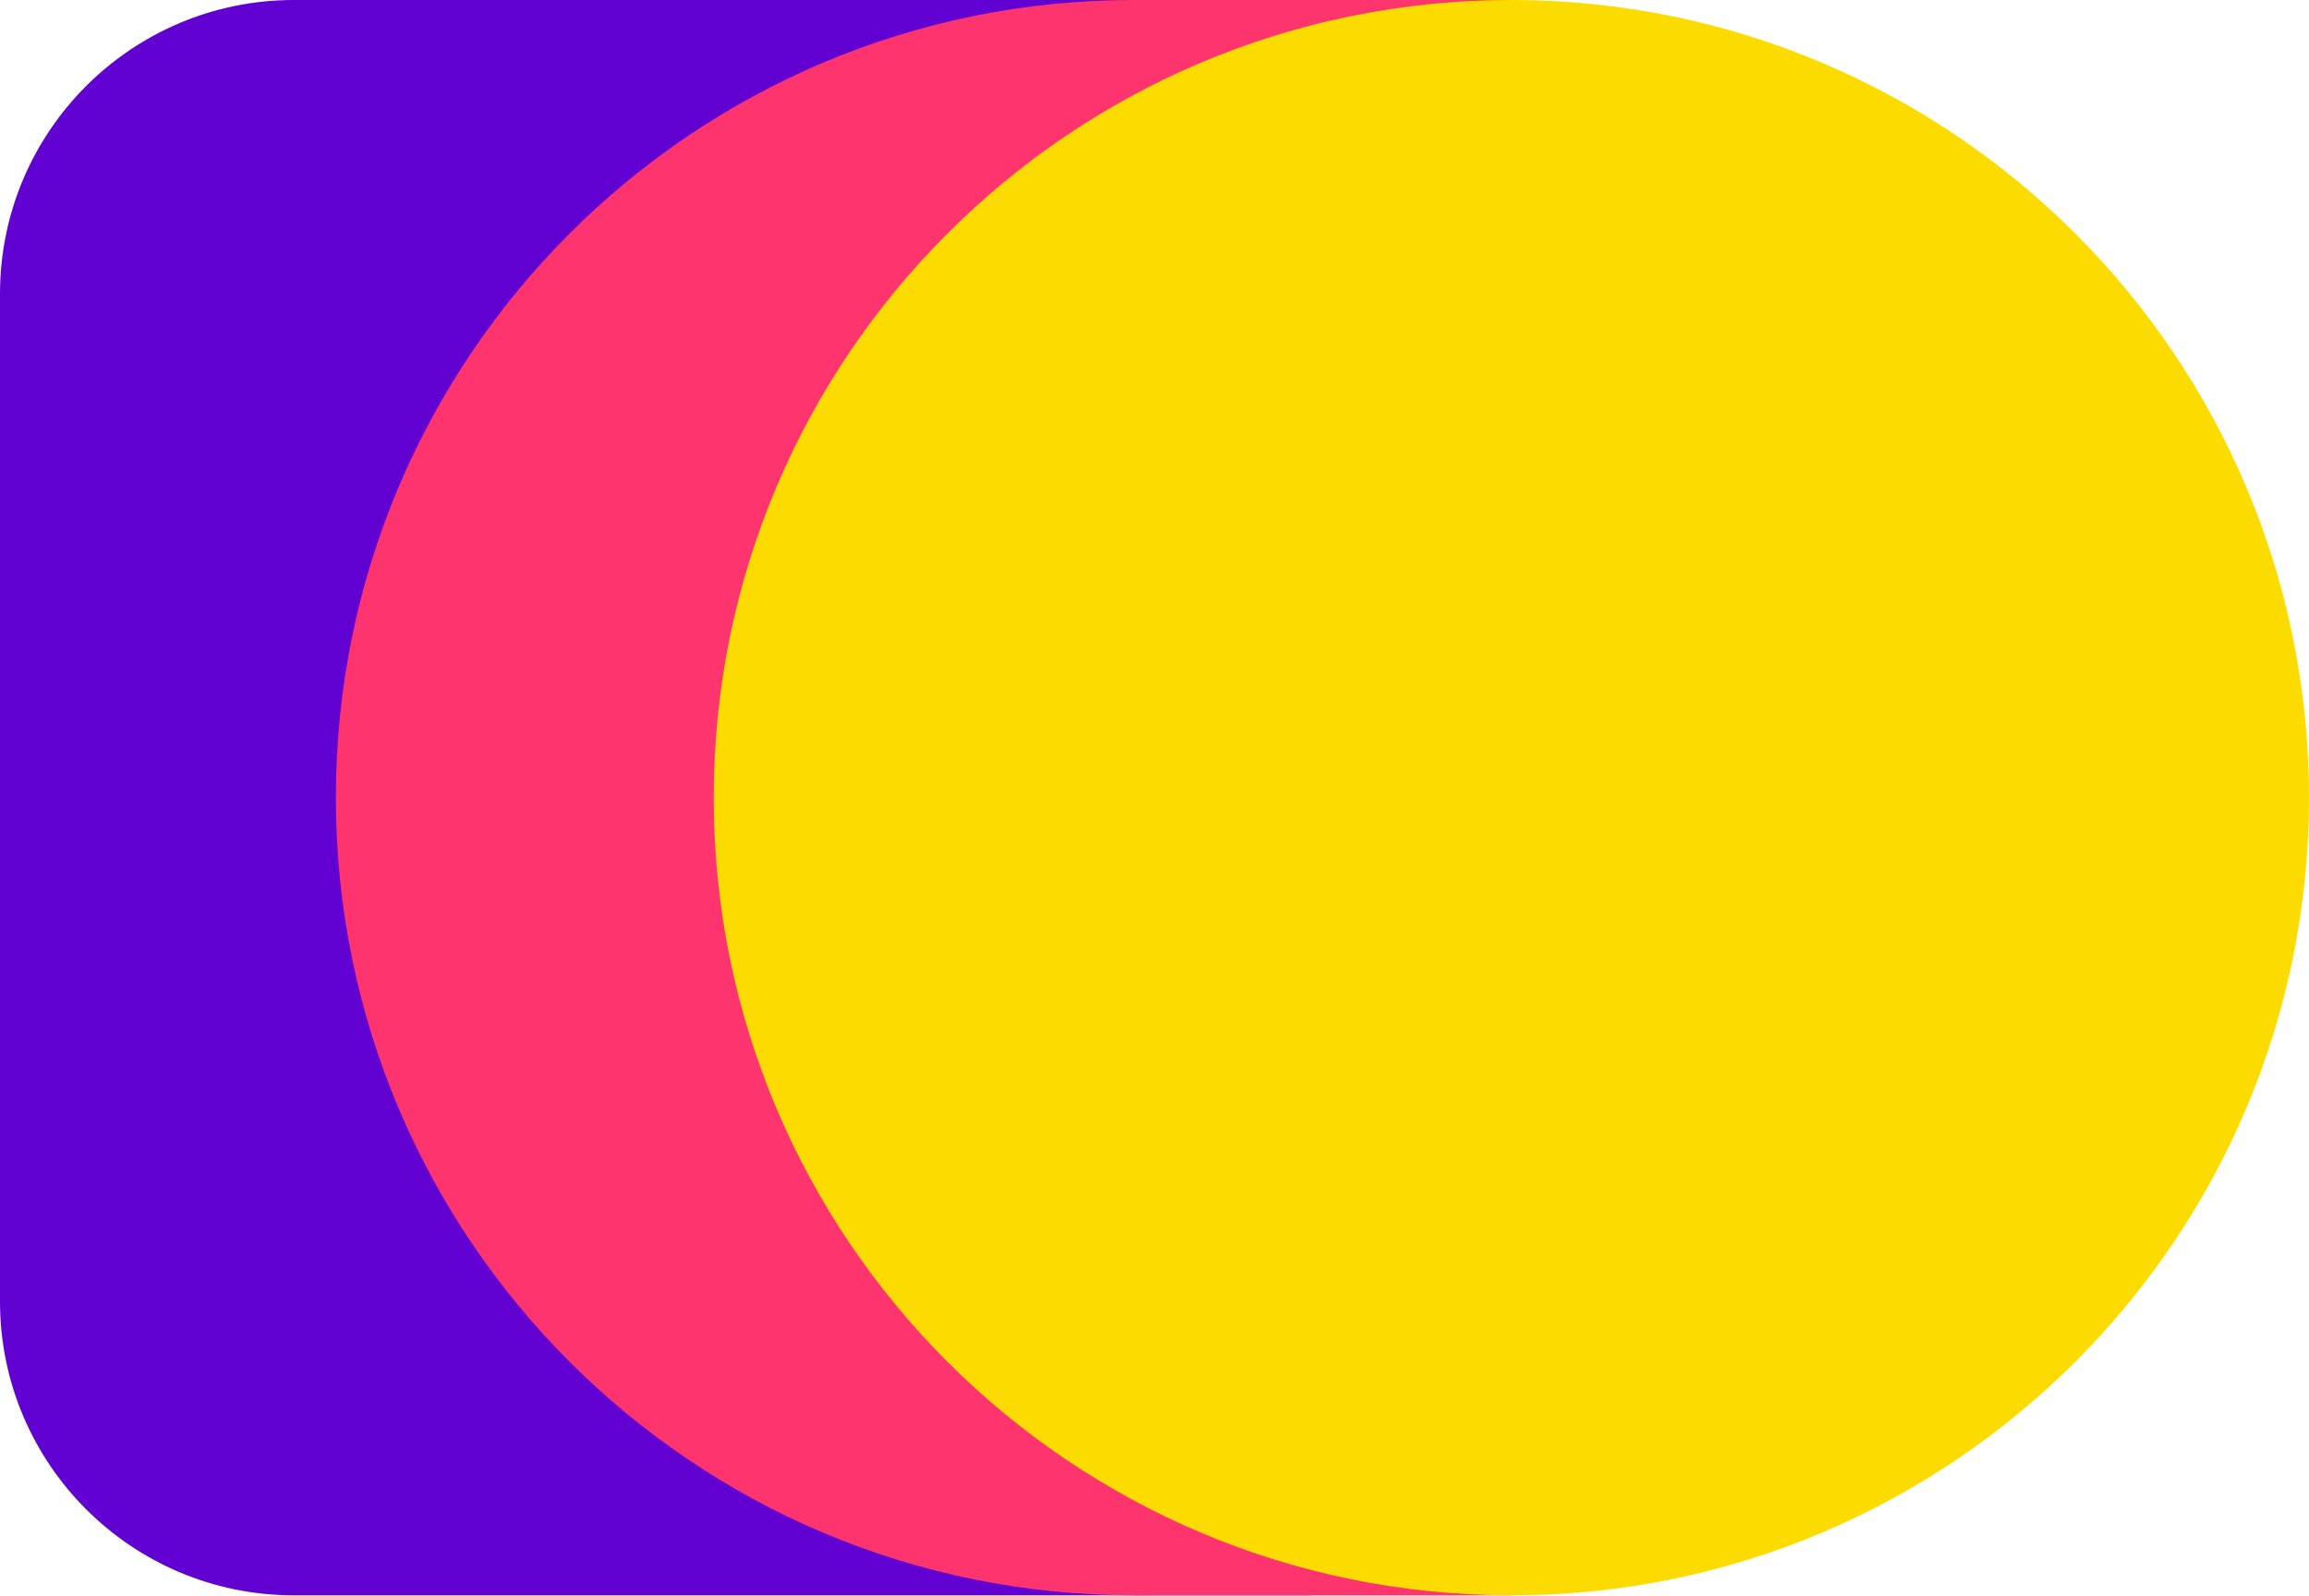
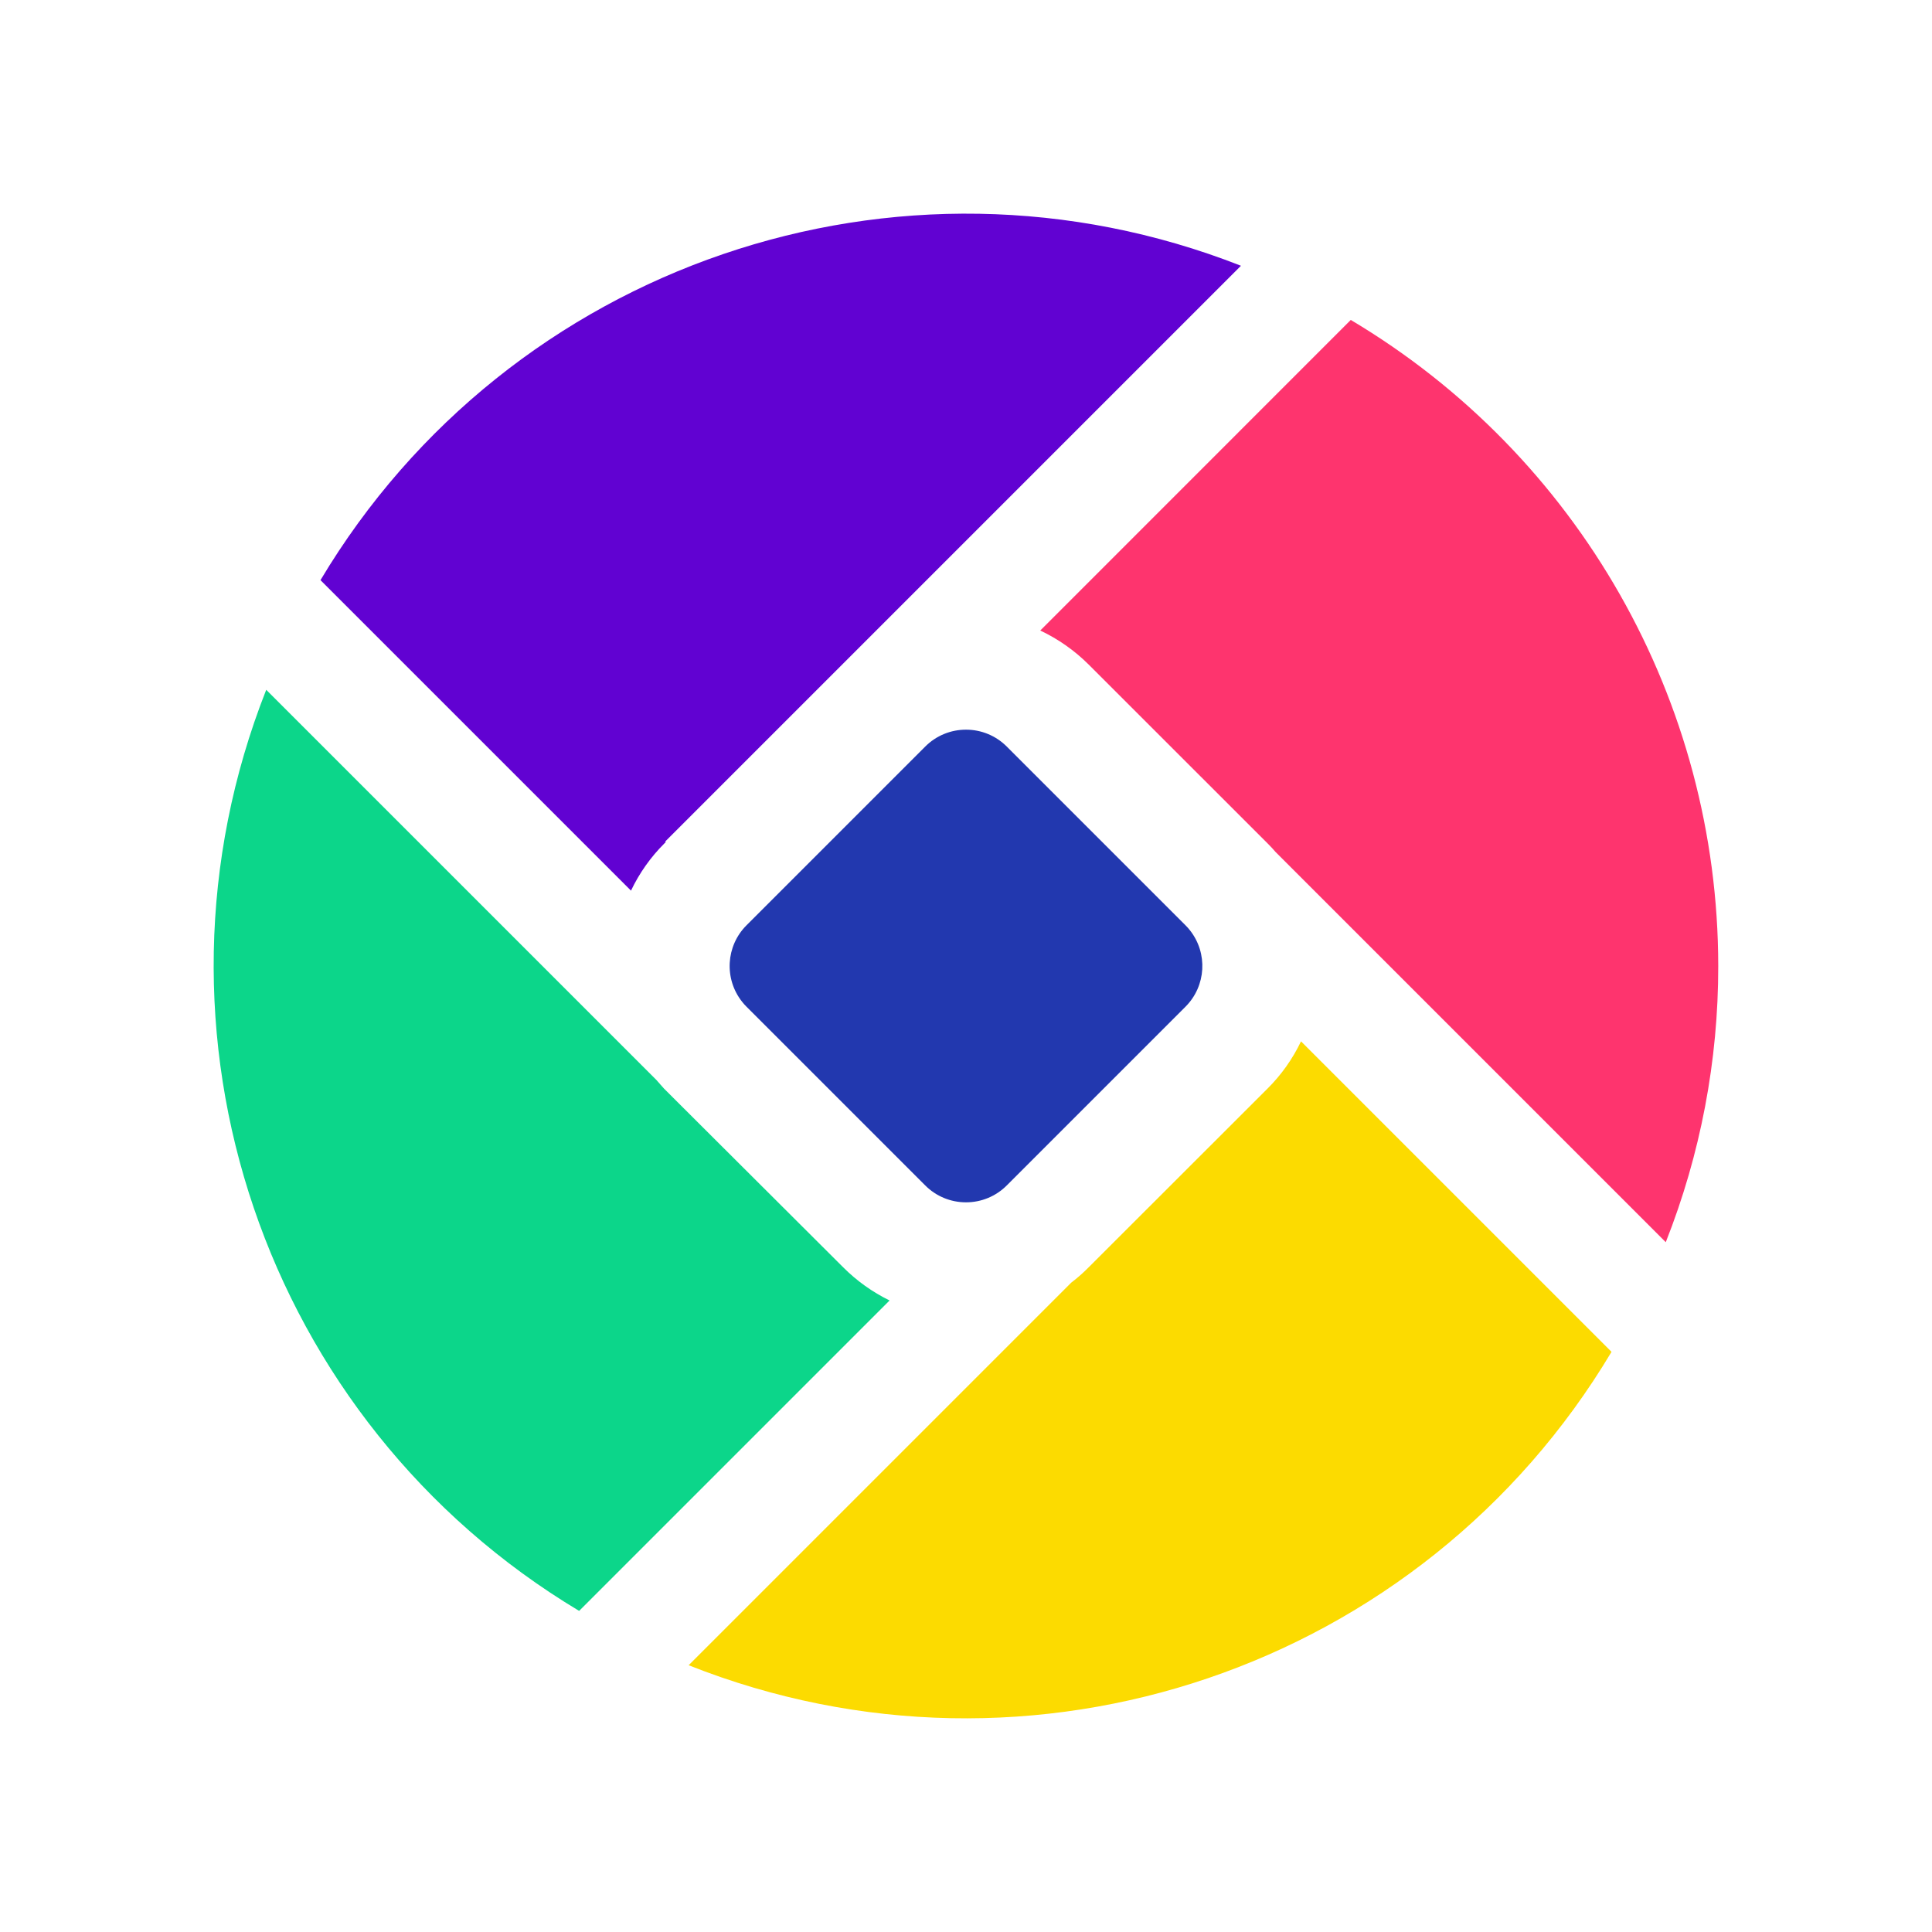
- <svg xmlns="http://www.w3.org/2000/svg" width="55" height="38" viewBox="0 0 55 38">
-   <g id="Group_1" data-name="Group 1" transform="translate(-150 -39)">
-     <rect id="Rectangle_1" data-name="Rectangle 1" width="38" height="38" rx="7" transform="translate(150 39)" fill="#6102d2" />
-     <rect id="Rectangle_4" data-name="Rectangle 4" width="9" height="38" transform="translate(177 39)" fill="#fe346e" />
-     <rect id="Rectangle_3" data-name="Rectangle 3" width="38" height="38" rx="19" transform="translate(158 39)" fill="#fe346e" />
-     <rect id="Rectangle_6" data-name="Rectangle 6" width="38" height="38" rx="19" transform="translate(167 39)" fill="#fcdb00" />
-   </g>
+ <svg xmlns="http://www.w3.org/2000/svg" id="e236e0e9-b4eb-43c2-9a5a-69203f89f9f1" data-name="Layer 1" viewBox="0 0 250 250">
+   <defs>
+     <style>.bac155ba-1c1a-445d-827e-be162a0ffa7e{fill:#0cd68a;}.b5f90290-f970-4d74-a6f9-1e630dc887a7{fill:#2238af;}.ffda332a-2d5a-4c38-a3a5-556e47de8b65{fill:#6102d2;}.f2770e32-2040-4bad-9d95-54b6a689e20c{fill:#fcdb00;}.b2745df0-f6b6-4d01-ad91-a63248b39b44{fill:#fe346e;}</style>
+   </defs>
+   <path class="bac155ba-1c1a-445d-827e-be162a0ffa7e" d="M115.11,168.28,74.94,208.45A97.33,97.33,0,0,1,34.45,89.26l50.49,50.49c.33.39.68.76,1,1.13L109.12,164A22.37,22.37,0,0,0,115.11,168.28Z" />
+   <path class="b5f90290-f970-4d74-a6f9-1e630dc887a7" d="M125,94.42a7.42,7.42,0,0,1,5.27,2.18l1.33,1.33,21.8,21.8a6.71,6.71,0,0,1,.57.64,7.45,7.45,0,0,1-.57,9.9L130.27,153.4a7.42,7.42,0,0,1-5.27,2.18,7.42,7.42,0,0,1-5.27-2.18l-1.33-1.33-21.8-21.8a6.71,6.71,0,0,1-.57-.64,7.45,7.45,0,0,1,.57-9.9L119.73,96.6A7.42,7.42,0,0,1,125,94.42Z" />
+   <path class="ffda332a-2d5a-4c38-a3a5-556e47de8b65" d="M81.65,115.25,41.47,75.07A97.32,97.32,0,0,1,160.58,34.39l-74.5,74.5.07.07-.16.16A21.91,21.91,0,0,0,81.65,115.25Z" />
+   <path class="f2770e32-2040-4bad-9d95-54b6a689e20c" d="M168.35,134.75l40.18,40.18A97.3,97.3,0,0,1,89.11,215.48l49.5-49.5a20.93,20.93,0,0,0,2.27-2L164,140.88A21.91,21.91,0,0,0,168.35,134.75Z" />
+   <path class="b2745df0-f6b6-4d01-ad91-a63248b39b44" d="M222.34,125a96.94,96.94,0,0,1-6.79,35.74l-50.49-50.49c-.33-.39-.68-.76-1.05-1.13L140.88,86a22.45,22.45,0,0,0-6.27-4.41l40.18-40.19A97.36,97.36,0,0,1,222.34,125Z" />
</svg>
